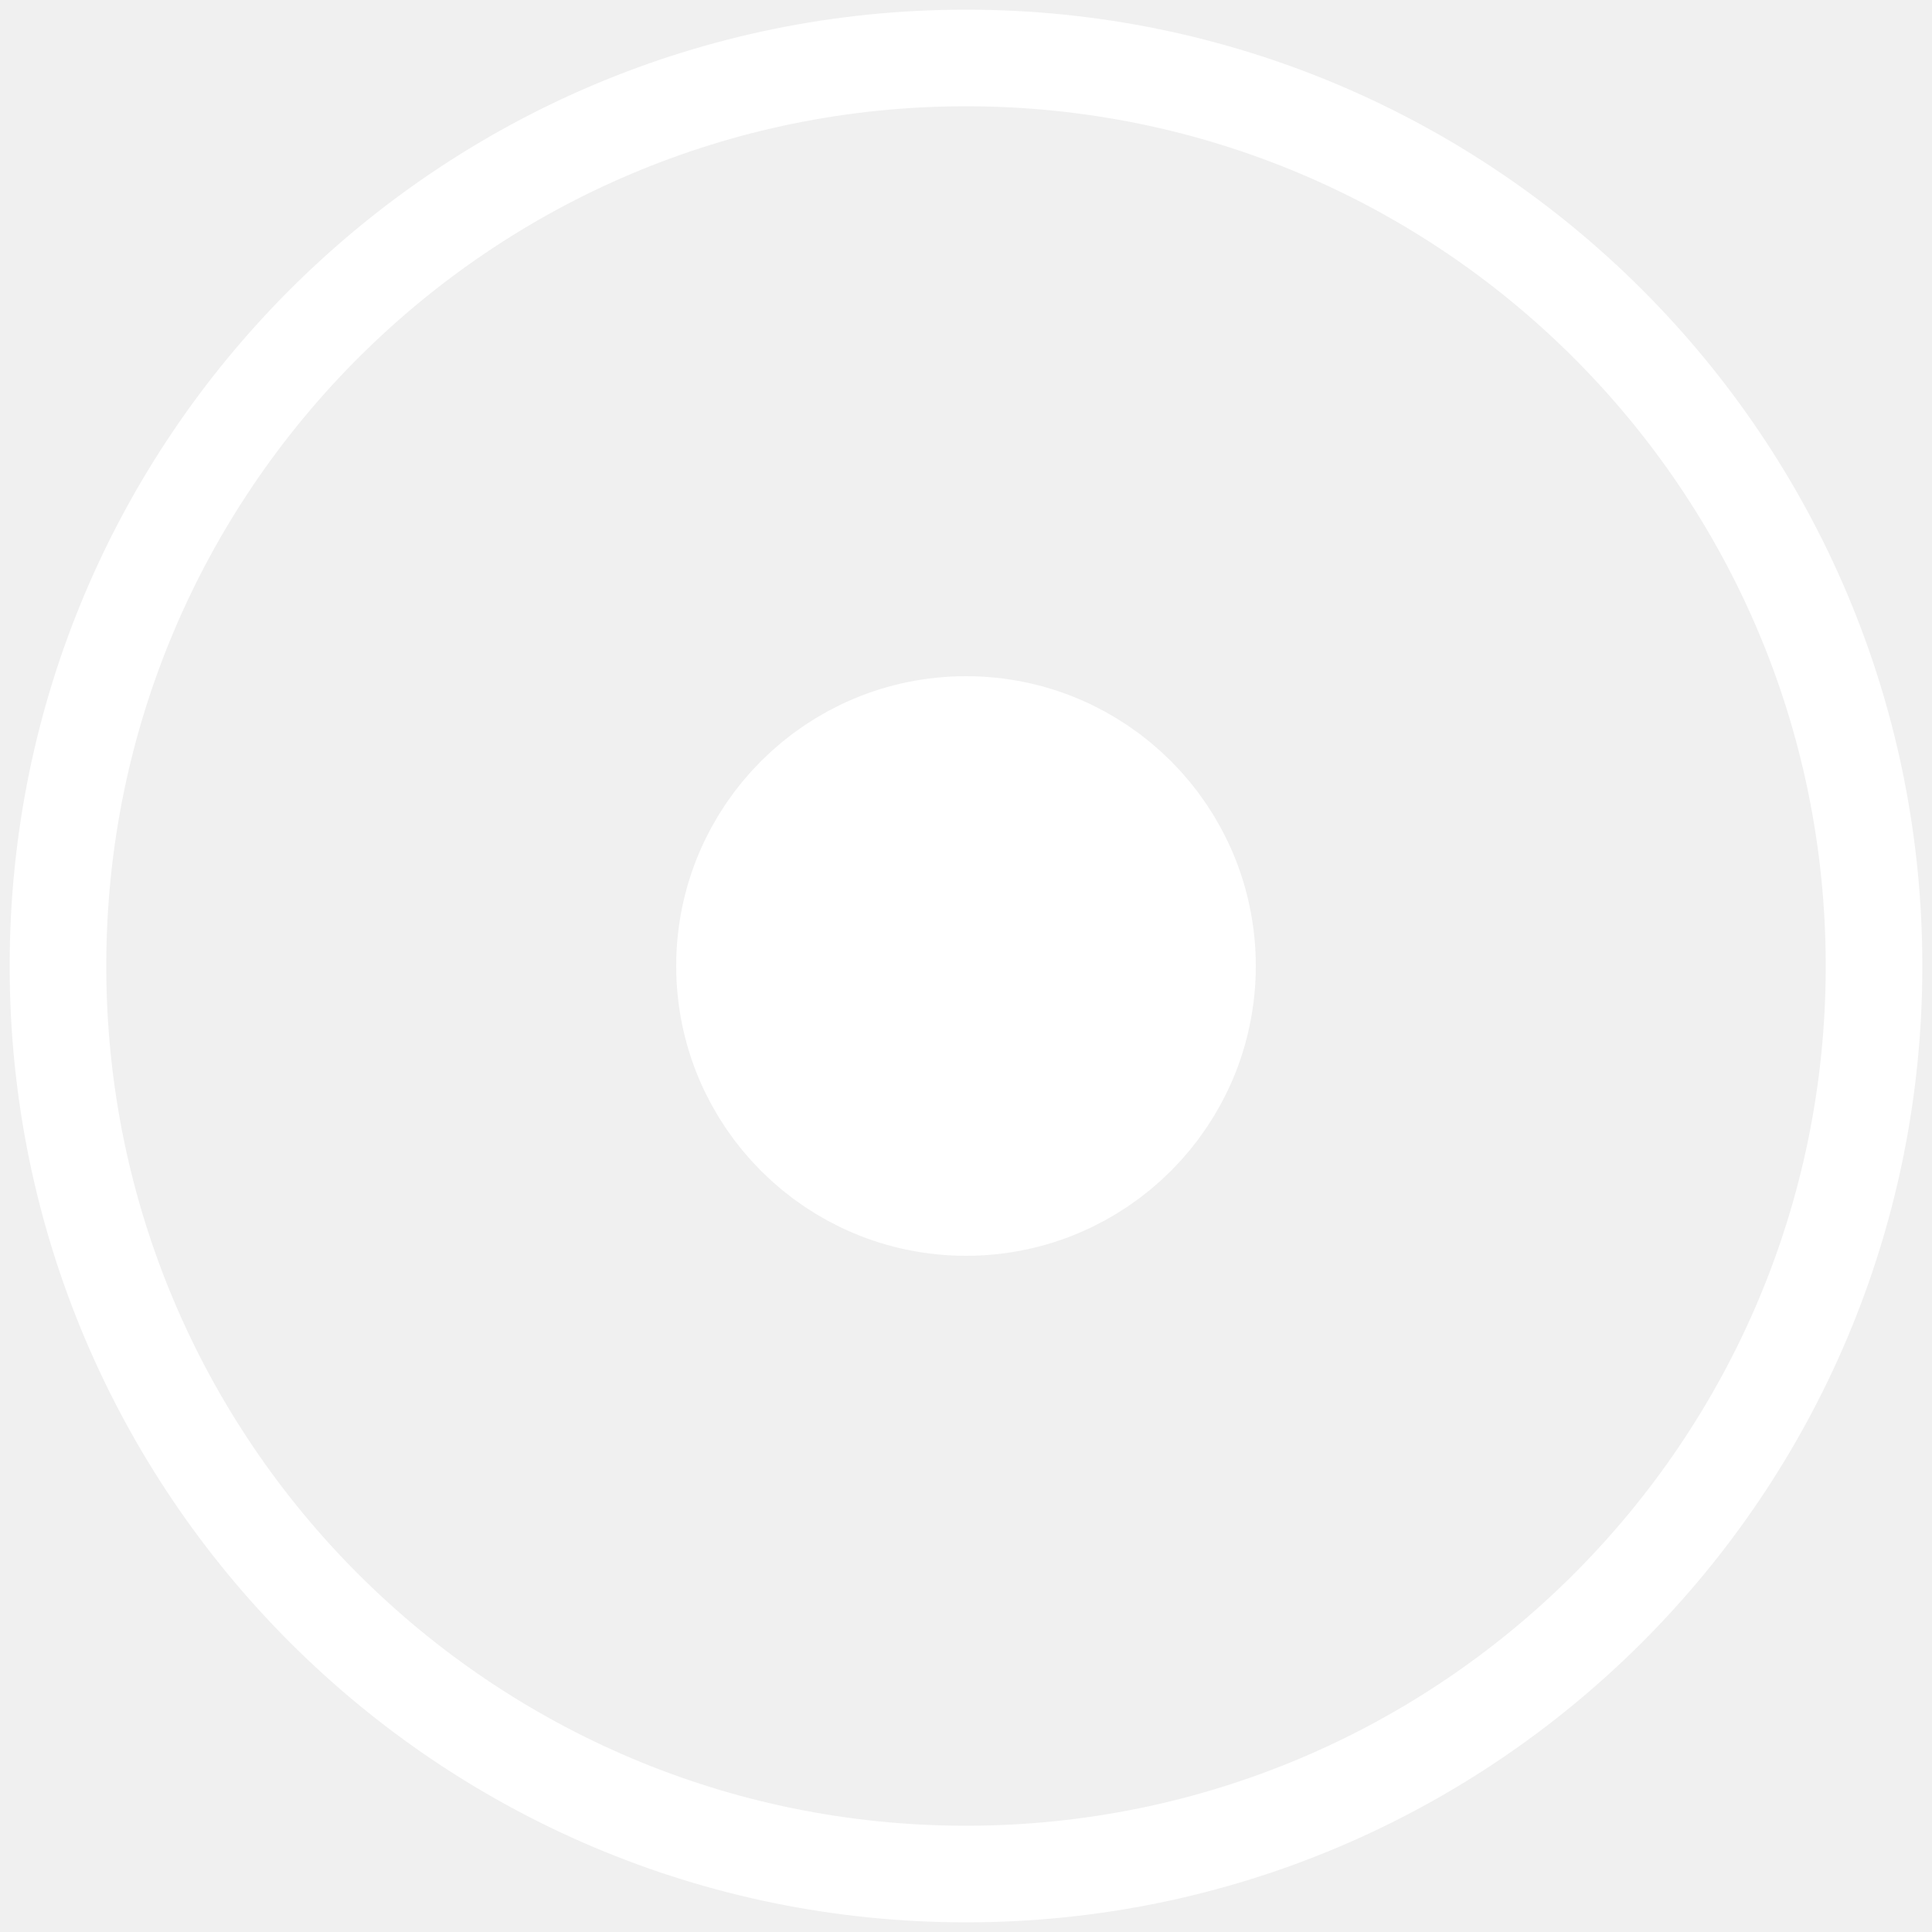
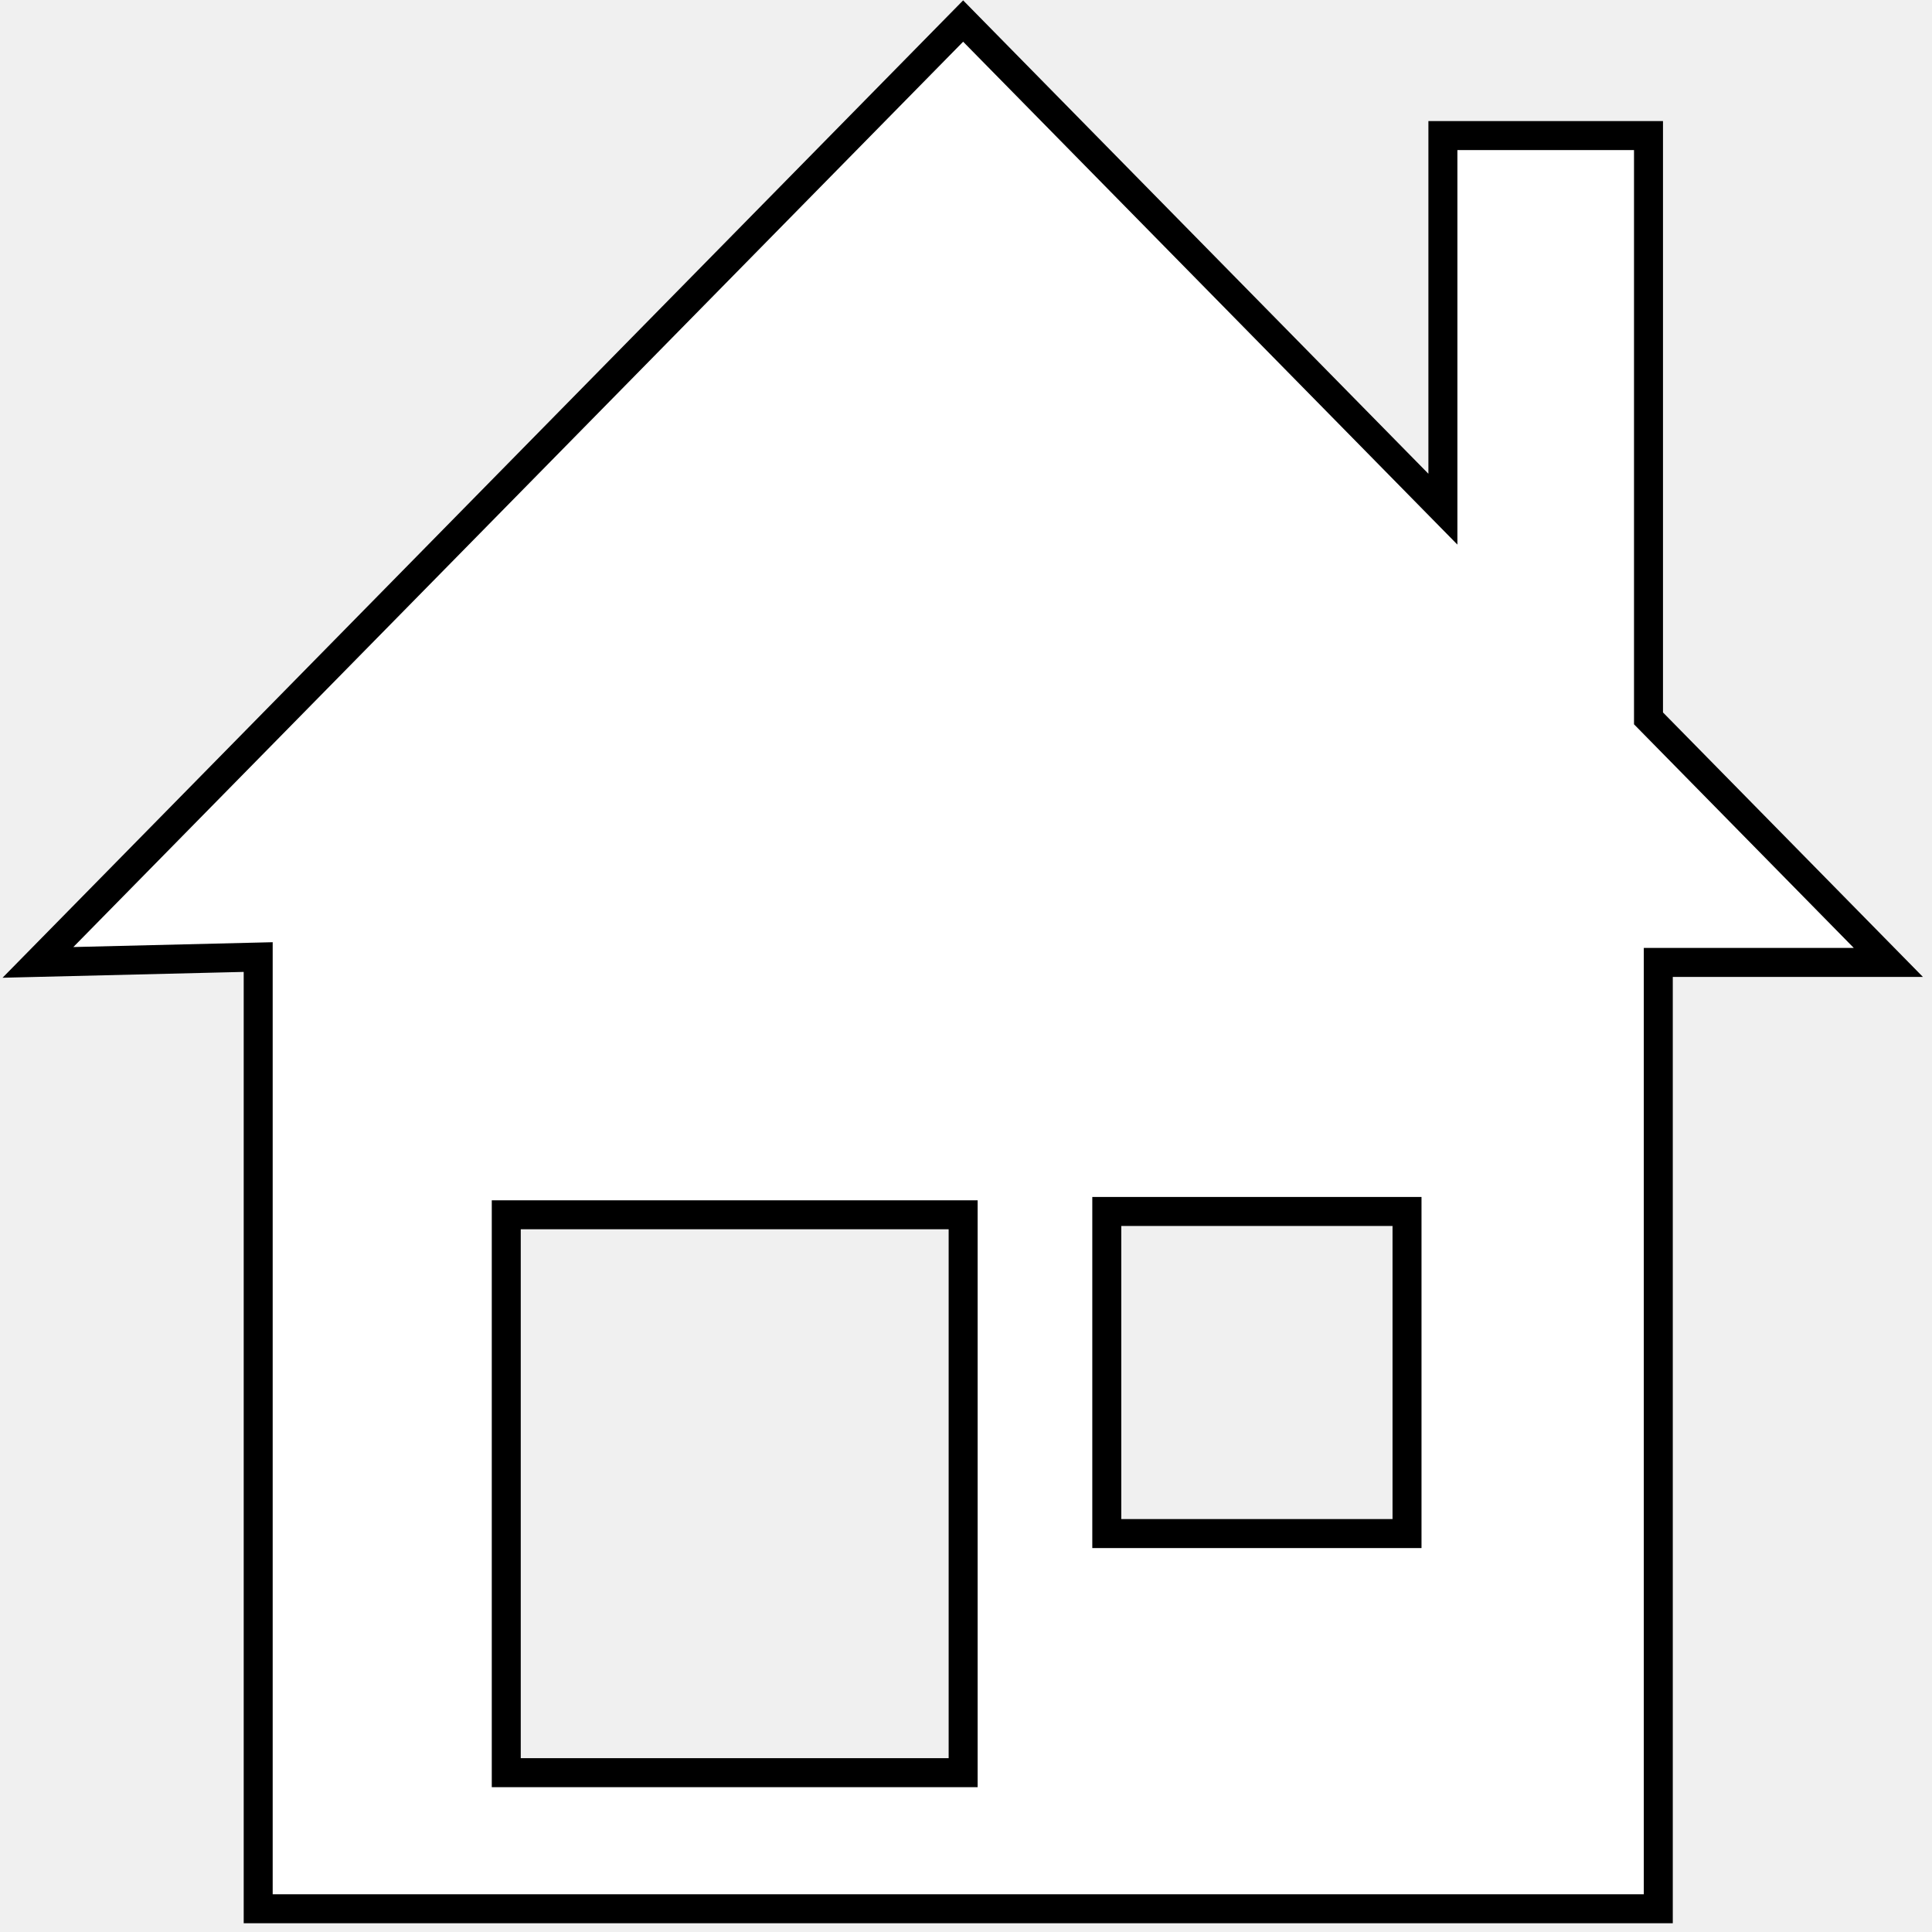
<svg xmlns="http://www.w3.org/2000/svg" width="100" height="100">
  <g>
-     <ellipse fill-opacity="0" ry="47" rx="47" id="svg_1" cy="50" cx="50" stroke-width="5" stroke="#ffffff" fill="#000000" />
-     <ellipse ry="10" rx="10" id="svg_4" cy="50" cx="50" stroke-width="10" stroke="#ffffff" fill="#ffffff" />
+     <rect fill="none" id="canvas_background" height="402" width="582" y="-1" x="-1" />
+   </g>
+   <g>
+     <path stroke="#000" id="svg_3" d="m97.74,49.814l-12.414,-12.631l0,-30.166l-10.642,0l0,19.338l-24.832,-25.266l-47.888,48.724l11.4,-0.276l0,49.261l72.469,0l0,-48.984l11.907,0zm-47.888,41.939l-23.648,0l0,-28.875l23.648,0l0,28.875zm22.975,-12.375l-15.54,0l0,-16.673l15.54,0l0,16.673z" stroke-width="1.5" fill="#fff" />
  </g>
</svg>
